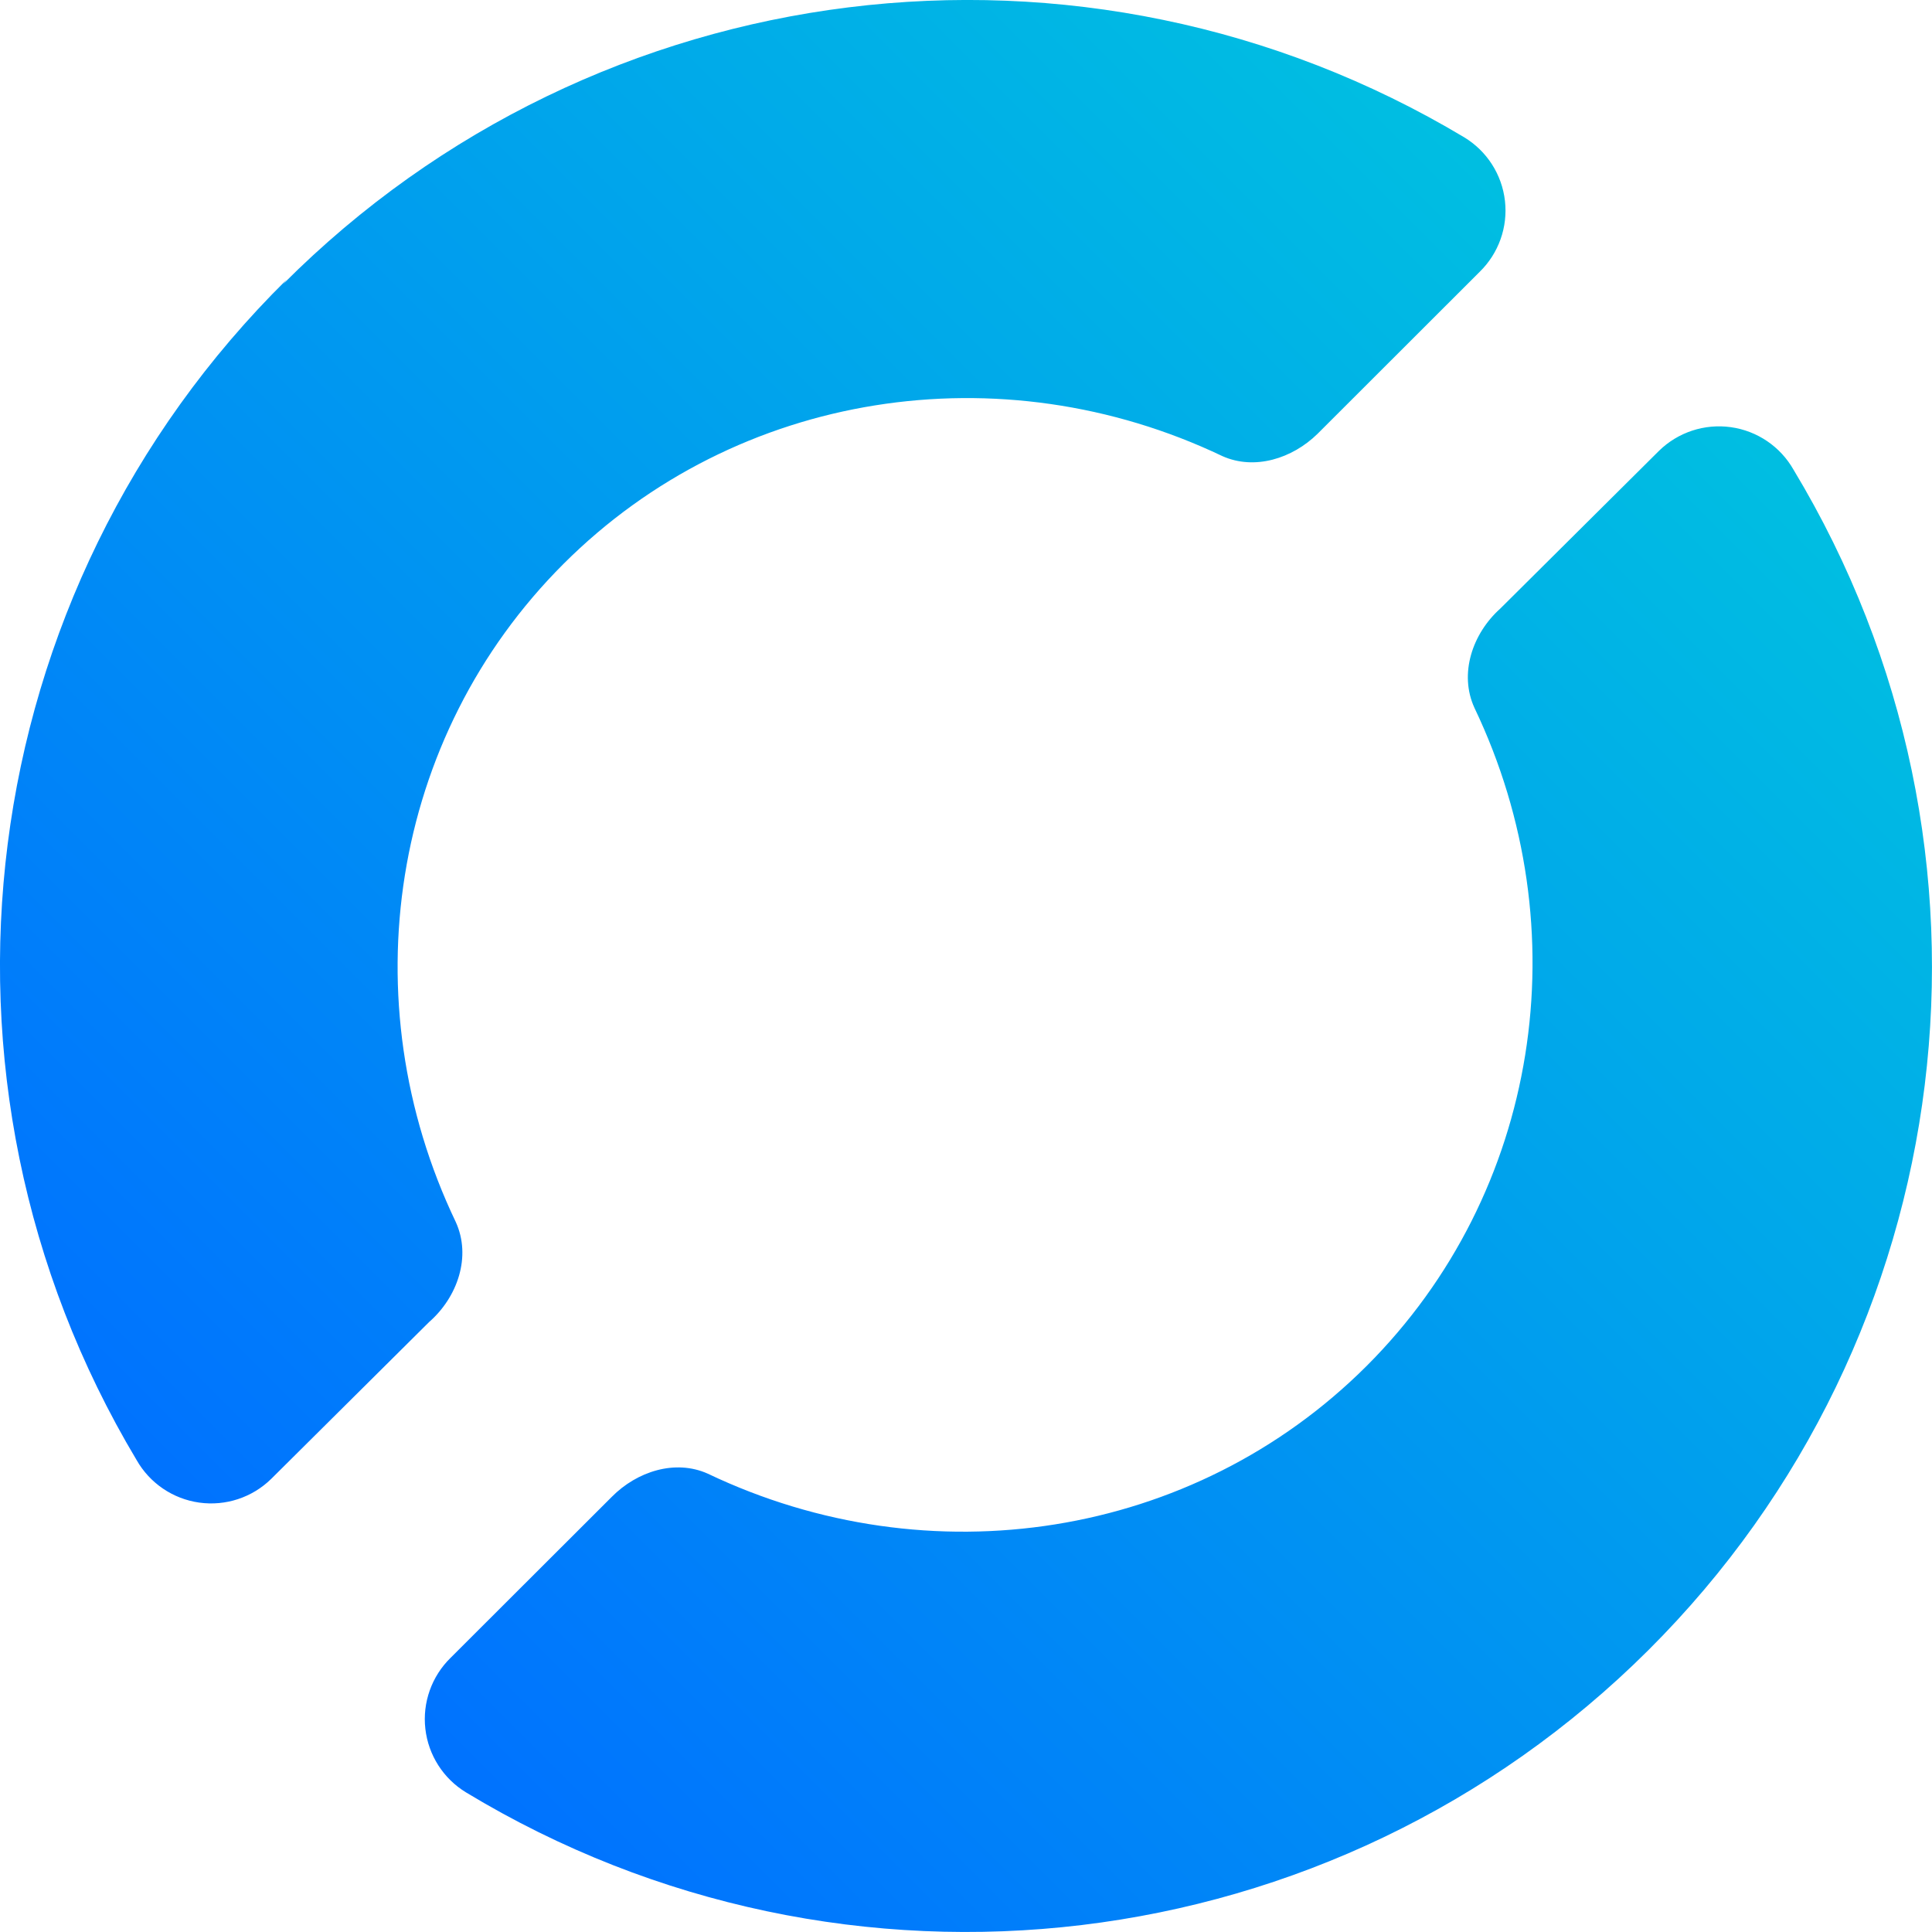
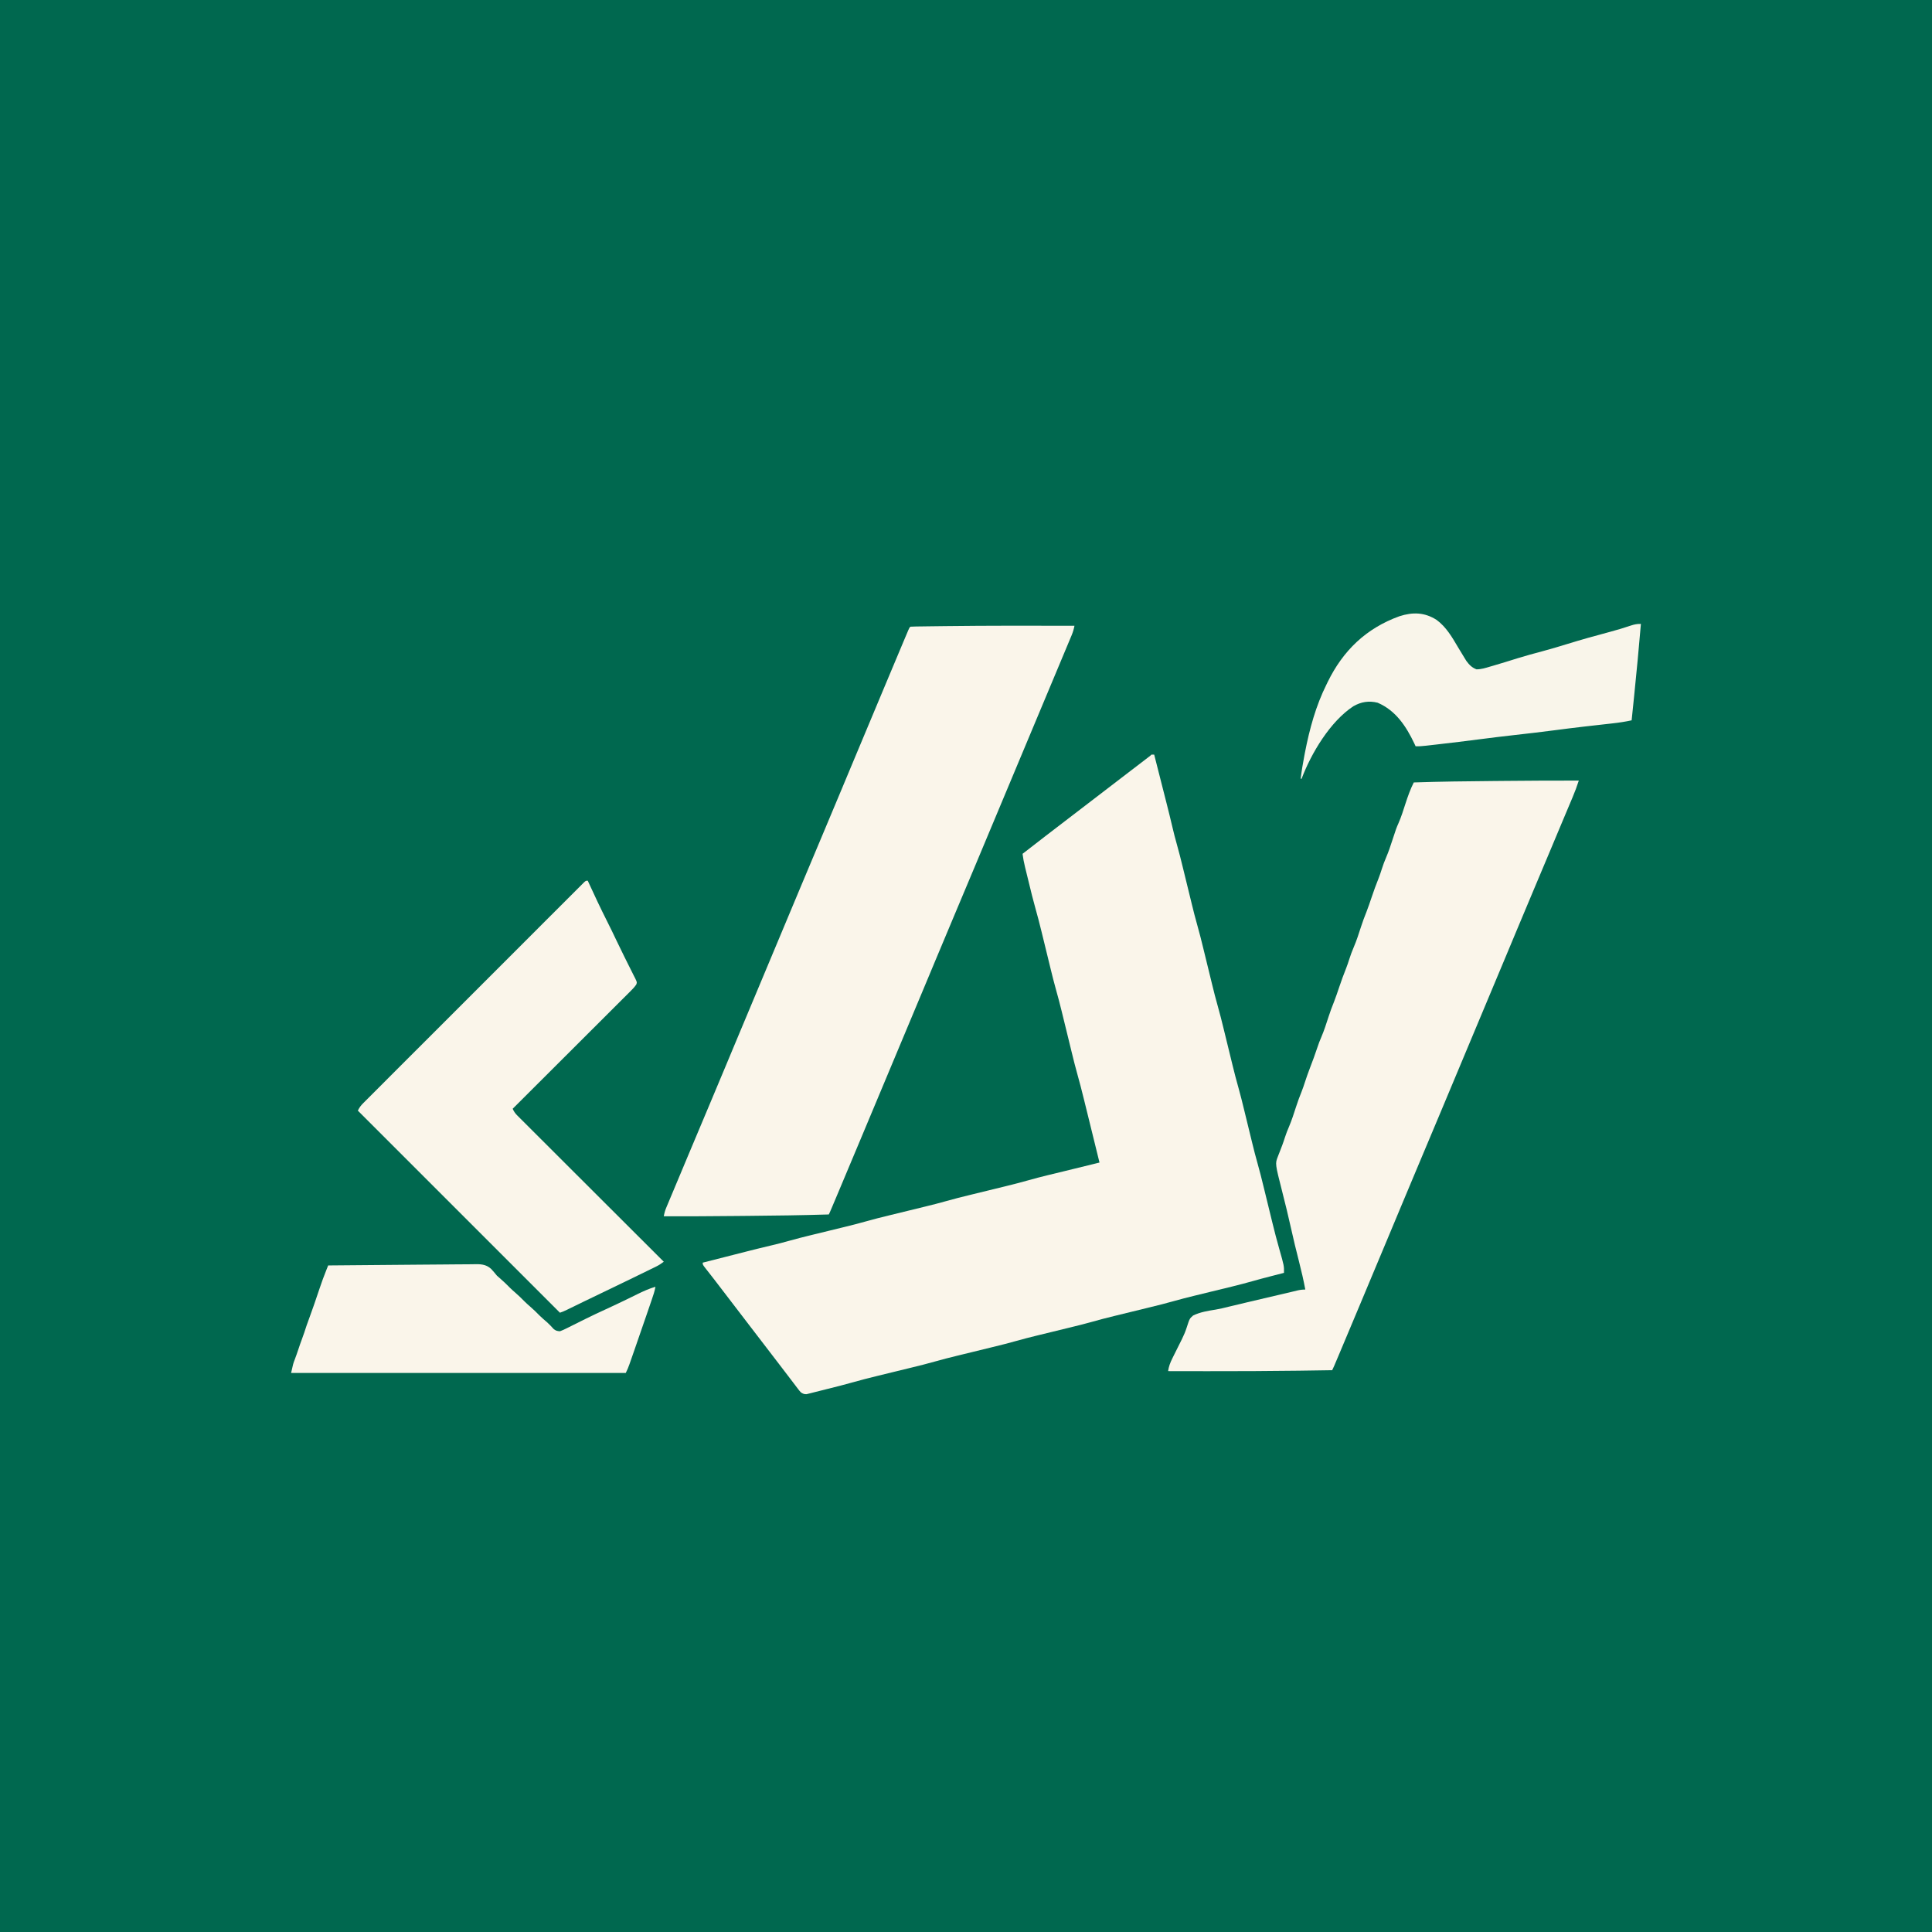
- <svg xmlns="http://www.w3.org/2000/svg" xmlns:xlink="http://www.w3.org/1999/xlink" xml:space="preserve" width="26" height="26" style="isolation:isolate" viewBox="66.993 897.484 26 26">
-   <defs>
-     <linearGradient xlink:href="#a" id="b" x1=".148" x2=".845" y1=".851" y2=".154" gradientTransform="matrix(26.00048 0 0 25.99935 66.993 897.485)" gradientUnits="userSpaceOnUse" />
-   </defs>
-   <linearGradient id="a" x1=".148" x2=".845" y1=".851" y2=".154" gradientTransform="matrix(26.301 0 0 26.331 90.674 911.757)" gradientUnits="userSpaceOnUse">
-     <stop offset="0" stop-color="#004ba6" style="stop-color:#0071ff;stop-opacity:1" />
-     <stop offset="1" stop-color="#00bfe1" style="stop-color:#00bfe1;stop-opacity:1" />
-   </linearGradient>
-   <path fill="url(#a)" d="m89.318 903.552-2.135 2.122c-.376.337-.558.879-.347 1.337 1.422 2.976.882 6.524-1.452 8.856-2.335 2.331-5.887 2.87-8.866 1.449-.439-.197-.954-.03-1.292.312l-2.17 2.167a1.154 1.154 0 0 0 .208 1.81 13.005 13.005 0 0 0 15.91-1.912 12.97 12.97 0 0 0 1.956-15.887 1.154 1.154 0 0 0-1.812-.254zm-18.467-2.305a12.969 12.969 0 0 0-2.02 15.885 1.154 1.154 0 0 0 1.812.254l2.124-2.11c.385-.336.572-.884.359-1.348-1.423-2.976-.884-6.524 1.451-8.856 2.334-2.332 5.887-2.871 8.866-1.45.434.194.942.033 1.281-.3l2.182-2.18a1.152 1.152 0 0 0-.208-1.81 13.009 13.009 0 0 0-15.893 1.973z" style="fill:url(#b);stroke-width:.988" />
+ <svg xmlns="http://www.w3.org/2000/svg" version="1.1" width="2084" height="2084">
+   <path d="M0 0 C687.72 0 1375.44 0 2084 0 C2084 687.72 2084 1375.44 2084 2084 C1396.28 2084 708.56 2084 0 2084 C0 1396.28 0 708.56 0 0 Z " fill="#00684F" transform="translate(0,0)" />
+   <path d="M0 0 C0.99 0 1.98 0 3 0 C5.132 8.373 7.262 16.746 9.391 25.119 C10.379 29.01 11.369 32.9 12.36 36.79 C13.506 41.291 14.65 45.792 15.793 50.293 C15.98 51.029 16.167 51.765 16.359 52.524 C18.556 61.183 20.705 69.851 22.738 78.551 C24.12 84.463 25.612 90.319 27.281 96.156 C29.743 104.791 31.894 113.499 34.031 122.219 C34.211 122.953 34.391 123.687 34.577 124.443 C36.078 130.57 37.573 136.699 39.068 142.827 C40.365 148.146 41.665 153.464 42.969 158.781 C43.149 159.518 43.33 160.255 43.516 161.014 C45.406 168.706 47.313 176.386 49.5 184 C51.898 192.351 53.962 200.782 56.031 209.219 C56.302 210.322 56.302 210.322 56.578 211.447 C58.079 217.573 59.573 223.7 61.068 229.827 C62.365 235.146 63.665 240.464 64.969 245.781 C65.149 246.518 65.33 247.255 65.516 248.014 C67.406 255.706 69.313 263.386 71.5 271 C73.898 279.351 75.962 287.782 78.031 296.219 C78.302 297.322 78.302 297.322 78.578 298.447 C80.079 304.573 81.573 310.7 83.068 316.827 C84.365 322.146 85.665 327.464 86.969 332.781 C87.149 333.517 87.33 334.253 87.516 335.012 C89.58 343.415 91.712 351.786 94.099 360.104 C96.186 367.471 97.991 374.908 99.812 382.344 C99.982 383.035 100.151 383.727 100.326 384.439 C101.732 390.185 103.132 395.933 104.531 401.682 C105.747 406.674 106.965 411.666 108.188 416.656 C108.357 417.349 108.527 418.042 108.702 418.756 C110.518 426.16 112.366 433.547 114.469 440.875 C116.875 449.268 118.952 457.74 121.031 466.219 C121.302 467.321 121.302 467.321 121.578 468.446 C123.079 474.572 124.573 480.7 126.068 486.827 C127.365 492.146 128.665 497.464 129.969 502.781 C130.147 503.509 130.326 504.237 130.51 504.988 C132.849 514.509 135.277 523.995 137.979 533.421 C143.119 551.441 143.119 551.441 143 559 C142.276 559.186 141.553 559.372 140.807 559.563 C137.413 560.436 134.019 561.312 130.625 562.188 C128.92 562.625 128.92 562.625 127.18 563.072 C121.506 564.538 115.85 566.035 110.215 567.642 C94.7 572.05 78.987 575.717 63.318 579.531 C58.326 580.747 53.334 581.965 48.344 583.188 C47.651 583.357 46.958 583.527 46.244 583.702 C38.84 585.518 31.453 587.366 24.125 589.469 C15.732 591.875 7.26 593.952 -1.219 596.031 C-2.321 596.302 -2.321 596.302 -3.446 596.578 C-9.572 598.079 -15.7 599.573 -21.827 601.068 C-27.146 602.365 -32.464 603.665 -37.781 604.969 C-38.517 605.149 -39.253 605.33 -40.012 605.516 C-48.415 607.58 -56.786 609.712 -65.104 612.099 C-72.471 614.186 -79.908 615.991 -87.344 617.812 C-88.035 617.982 -88.727 618.151 -89.439 618.326 C-95.185 619.732 -100.933 621.132 -106.682 622.531 C-111.674 623.747 -116.666 624.965 -121.656 626.188 C-122.349 626.357 -123.042 626.527 -123.756 626.702 C-131.16 628.518 -138.547 630.366 -145.875 632.469 C-154.268 634.875 -162.74 636.952 -171.219 639.031 C-172.321 639.302 -172.321 639.302 -173.446 639.578 C-179.572 641.079 -185.7 642.573 -191.827 644.068 C-197.146 645.365 -202.464 646.665 -207.781 647.969 C-208.518 648.149 -209.255 648.33 -210.014 648.516 C-217.706 650.406 -225.386 652.313 -233 654.5 C-241.351 656.898 -249.782 658.962 -258.219 661.031 C-259.322 661.302 -259.322 661.302 -260.447 661.578 C-266.573 663.079 -272.7 664.573 -278.827 666.068 C-284.146 667.365 -289.464 668.665 -294.781 669.969 C-295.514 670.149 -296.247 670.328 -297.002 670.514 C-305.612 672.629 -314.195 674.807 -322.722 677.238 C-331.552 679.749 -340.455 681.977 -349.364 684.187 C-351.398 684.694 -353.43 685.207 -355.461 685.726 C-358.437 686.486 -361.417 687.227 -364.398 687.965 C-365.306 688.2 -366.213 688.435 -367.148 688.678 C-367.99 688.882 -368.833 689.086 -369.701 689.297 C-370.437 689.481 -371.173 689.666 -371.932 689.857 C-374.536 690.037 -375.811 689.371 -378 688 C-379.533 686.39 -379.533 686.39 -380.996 684.465 C-381.548 683.746 -382.1 683.028 -382.669 682.288 C-383.253 681.512 -383.836 680.737 -384.438 679.938 C-385.051 679.135 -385.664 678.333 -386.296 677.507 C-387.573 675.835 -388.848 674.16 -390.119 672.482 C-391.891 670.144 -393.672 667.813 -395.457 665.484 C-397.636 662.642 -399.812 659.797 -401.984 656.949 C-404.647 653.459 -407.321 649.978 -410 646.5 C-414.408 640.776 -418.797 635.037 -423.184 629.297 C-426.448 625.026 -429.72 620.76 -433 616.5 C-439.584 607.948 -446.133 599.369 -452.687 590.793 C-458.179 583.606 -463.672 576.42 -469.188 569.25 C-469.973 568.228 -470.758 567.206 -471.566 566.152 C-473.315 563.887 -475.073 561.63 -476.84 559.379 C-477.306 558.782 -477.771 558.186 -478.251 557.571 C-479.148 556.423 -480.049 555.278 -480.954 554.136 C-484 550.225 -484 550.225 -484 548 C-476.149 545.998 -468.298 543.998 -460.446 542.001 C-456.797 541.072 -453.149 540.143 -449.501 539.213 C-445.278 538.136 -441.055 537.062 -436.832 535.988 C-436.139 535.812 -435.447 535.636 -434.733 535.455 C-426.363 533.33 -417.983 531.259 -409.574 529.293 C-403.579 527.891 -397.639 526.379 -391.719 524.688 C-383.414 522.321 -375.043 520.241 -366.656 518.188 C-365.966 518.018 -365.276 517.849 -364.565 517.675 C-358.817 516.268 -353.068 514.869 -347.318 513.469 C-342.326 512.253 -337.334 511.035 -332.344 509.812 C-331.651 509.643 -330.958 509.473 -330.244 509.298 C-322.84 507.482 -315.453 505.634 -308.125 503.531 C-299.732 501.125 -291.26 499.048 -282.781 496.969 C-282.046 496.788 -281.311 496.608 -280.554 496.422 C-274.428 494.921 -268.3 493.427 -262.173 491.932 C-256.854 490.635 -251.536 489.335 -246.219 488.031 C-245.114 487.76 -245.114 487.76 -243.986 487.484 C-236.294 485.594 -228.614 483.687 -221 481.5 C-212.649 479.102 -204.218 477.038 -195.781 474.969 C-194.678 474.698 -194.678 474.698 -193.553 474.422 C-187.427 472.921 -181.3 471.427 -175.173 469.932 C-169.854 468.635 -164.536 467.335 -159.219 466.031 C-158.114 465.76 -158.114 465.76 -156.988 465.484 C-148.606 463.425 -140.256 461.3 -131.959 458.919 C-119.362 455.35 -106.583 452.406 -93.866 449.298 C-90.103 448.378 -86.34 447.454 -82.578 446.531 C-75.995 444.916 -69.412 443.304 -62.828 441.694 C-60.55 441.135 -58.274 440.571 -56 440 C-58.649 429.227 -61.3 418.456 -63.955 407.685 C-65.188 402.681 -66.421 397.678 -67.651 392.674 C-68.841 387.83 -70.035 382.986 -71.23 378.143 C-71.682 376.311 -72.132 374.478 -72.582 372.645 C-74.973 362.907 -77.462 353.214 -80.182 343.562 C-82.176 336.454 -83.964 329.301 -85.709 322.128 C-86.271 319.819 -86.837 317.511 -87.403 315.203 C-88.807 309.478 -90.206 303.753 -91.604 298.027 C-92.794 293.156 -93.986 288.286 -95.181 283.416 C-95.729 281.181 -96.273 278.944 -96.817 276.708 C-98.788 268.652 -100.908 260.653 -103.154 252.67 C-105.086 245.769 -106.833 238.831 -108.524 231.869 C-109.052 229.694 -109.585 227.52 -110.117 225.347 C-111.438 219.956 -112.753 214.564 -114.068 209.173 C-115.365 203.854 -116.665 198.536 -117.969 193.219 C-118.148 192.486 -118.328 191.753 -118.513 190.998 C-120.63 182.382 -122.814 173.796 -125.251 165.264 C-127.742 156.503 -129.868 147.649 -132.022 138.801 C-132.759 135.777 -133.502 132.755 -134.246 129.732 C-134.722 127.787 -135.197 125.841 -135.672 123.895 C-135.892 123.003 -136.111 122.111 -136.338 121.192 C-137.482 116.47 -138.407 111.823 -139 107 C-122.332 94.015 -105.581 81.142 -88.793 68.313 C-80.644 62.086 -72.501 55.851 -64.375 49.594 C-59.691 45.99 -54.993 42.405 -50.297 38.816 C-46.026 35.552 -41.76 32.28 -37.5 29 C-32.508 25.156 -27.506 21.326 -22.5 17.5 C-17.164 13.421 -11.828 9.34 -6.5 5.25 C-4.938 4.051 -4.938 4.051 -3.344 2.828 C-1.164 1.205 -1.164 1.205 0 0 Z " fill="#FAF5EA" transform="translate(1242,814)" />
+   <path d="M0 0 C-0.693 3.671 -1.646 6.869 -3.09 10.32 C-3.757 11.924 -3.757 11.924 -4.438 13.561 C-4.933 14.737 -5.428 15.913 -5.938 17.125 C-6.469 18.397 -7 19.67 -7.531 20.943 C-9.023 24.517 -10.52 28.089 -12.019 31.661 C-13.739 35.762 -15.453 39.866 -17.168 43.969 C-20.598 52.174 -24.034 60.377 -27.471 68.579 C-31.277 77.66 -35.079 86.743 -38.881 95.827 C-40.754 100.301 -42.627 104.776 -44.5 109.25 C-45.25 111.042 -46 112.833 -46.75 114.625 C-87.25 211.375 -87.25 211.375 -88.375 214.063 C-89.125 215.854 -89.875 217.646 -90.625 219.437 C-92.501 223.918 -94.376 228.399 -96.252 232.879 C-99.62 240.923 -102.986 248.966 -106.349 257.011 C-114.427 276.335 -122.531 295.647 -130.688 314.938 C-137.266 330.497 -143.799 346.075 -150.286 361.674 C-150.589 362.401 -150.891 363.129 -151.203 363.879 C-151.659 364.976 -151.659 364.976 -152.125 366.095 C-156.006 375.424 -159.91 384.743 -163.812 394.062 C-164.189 394.962 -164.566 395.861 -164.954 396.788 C-166.87 401.363 -168.786 405.938 -170.702 410.512 C-174.095 418.614 -177.486 426.717 -180.878 434.82 C-182.752 439.296 -184.626 443.773 -186.5 448.25 C-187.25 450.042 -188 451.833 -188.75 453.625 C-211.25 507.375 -211.25 507.375 -212.375 510.063 C-213.125 511.854 -213.875 513.646 -214.625 515.437 C-216.501 519.918 -218.376 524.399 -220.252 528.879 C-223.62 536.922 -226.986 544.966 -230.349 553.011 C-238.722 573.041 -247.121 593.061 -255.562 613.062 C-255.982 614.058 -256.402 615.053 -256.835 616.079 C-258.015 618.877 -259.197 621.675 -260.379 624.473 C-260.732 625.31 -261.085 626.147 -261.449 627.01 C-263.885 632.769 -263.885 632.769 -265 635 C-294.078 635.909 -323.152 636.282 -352.243 636.532 C-356.838 636.573 -361.432 636.617 -366.027 636.661 C-391.685 636.905 -417.341 637.075 -443 637 C-442.417 633.713 -441.627 630.784 -440.336 627.708 C-439.822 626.473 -439.822 626.473 -439.297 625.213 C-438.922 624.325 -438.547 623.438 -438.16 622.523 C-437.767 621.583 -437.373 620.642 -436.968 619.672 C-435.671 616.571 -434.367 613.473 -433.062 610.375 C-432.151 608.2 -431.239 606.024 -430.328 603.848 C-428.46 599.388 -426.589 594.928 -424.716 590.469 C-422.249 584.596 -419.791 578.719 -417.336 572.84 C-409.303 553.606 -401.217 534.395 -393.101 515.197 C-386.927 500.592 -380.803 485.967 -374.714 471.326 C-374.411 470.599 -374.109 469.871 -373.797 469.121 C-373.493 468.39 -373.188 467.658 -372.875 466.905 C-368.994 457.576 -365.09 448.257 -361.188 438.938 C-360.811 438.038 -360.434 437.139 -360.046 436.212 C-358.13 431.637 -356.214 427.062 -354.298 422.488 C-350.905 414.386 -347.514 406.283 -344.122 398.18 C-342.248 393.704 -340.374 389.227 -338.5 384.75 C-337.75 382.958 -337 381.167 -336.25 379.375 C-313.75 325.625 -313.75 325.625 -312.625 322.937 C-311.875 321.146 -311.125 319.354 -310.375 317.563 C-308.499 313.082 -306.624 308.601 -304.748 304.121 C-301.38 296.077 -298.014 288.034 -294.651 279.989 C-286.573 260.665 -278.469 241.353 -270.312 222.062 C-263.734 206.503 -257.201 190.925 -250.714 175.326 C-250.26 174.235 -250.26 174.235 -249.797 173.121 C-249.493 172.39 -249.188 171.658 -248.875 170.905 C-244.994 161.576 -241.09 152.257 -237.188 142.938 C-236.623 141.588 -236.623 141.588 -236.046 140.212 C-234.13 135.637 -232.214 131.062 -230.298 126.488 C-226.905 118.385 -223.513 110.281 -220.121 102.178 C-219.001 99.501 -217.88 96.825 -216.76 94.149 C-212.957 85.066 -209.156 75.983 -205.359 66.898 C-198.551 50.612 -191.74 34.327 -184.865 18.068 C-184.251 16.618 -183.639 15.167 -183.027 13.715 C-182.197 11.744 -181.362 9.774 -180.527 7.805 C-180.061 6.701 -179.594 5.597 -179.113 4.46 C-178 2 -178 2 -177 1 C-175.102 0.876 -173.199 0.822 -171.297 0.795 C-169.429 0.765 -169.429 0.765 -167.523 0.734 C-166.122 0.717 -164.721 0.7 -163.32 0.684 C-161.843 0.663 -160.365 0.642 -158.888 0.62 C-154.821 0.564 -150.755 0.515 -146.688 0.468 C-144.132 0.438 -141.576 0.406 -139.02 0.373 C-92.682 -0.206 -46.34 -0.096 0 0 Z " fill="#FAF5EA" transform="translate(1159,675)" />
+   <path d="M0 0 C-1.931 6.052 -4.119 11.925 -6.598 17.773 C-6.944 18.597 -7.29 19.422 -7.646 20.271 C-8.782 22.973 -9.922 25.674 -11.062 28.375 C-11.87 30.295 -12.678 32.215 -13.485 34.135 C-15.159 38.119 -16.836 42.103 -18.513 46.086 C-20.858 51.658 -23.193 57.234 -25.523 62.812 C-25.888 63.686 -26.253 64.559 -26.629 65.459 C-27.364 67.217 -28.099 68.976 -28.834 70.734 C-35.417 86.484 -42.04 102.215 -48.688 117.938 C-55.266 133.497 -61.799 149.075 -68.286 164.674 C-68.74 165.765 -68.74 165.765 -69.203 166.879 C-69.659 167.976 -69.659 167.976 -70.125 169.095 C-74.006 178.424 -77.91 187.743 -81.812 197.062 C-82.377 198.412 -82.377 198.412 -82.954 199.788 C-84.87 204.363 -86.786 208.938 -88.702 213.512 C-92.095 221.614 -95.486 229.717 -98.878 237.82 C-100.752 242.296 -102.626 246.773 -104.5 251.25 C-105.25 253.042 -106 254.833 -106.75 256.625 C-129.25 310.375 -129.25 310.375 -130.375 313.063 C-131.125 314.854 -131.875 316.646 -132.625 318.437 C-134.501 322.918 -136.376 327.399 -138.252 331.879 C-141.62 339.923 -144.986 347.966 -148.349 356.011 C-156.427 375.335 -164.531 394.647 -172.688 413.938 C-179.266 429.497 -185.799 445.075 -192.286 460.674 C-192.589 461.401 -192.891 462.129 -193.203 462.879 C-193.507 463.61 -193.812 464.342 -194.125 465.095 C-198.006 474.424 -201.91 483.743 -205.812 493.062 C-206.189 493.962 -206.566 494.861 -206.954 495.788 C-208.87 500.363 -210.786 504.938 -212.702 509.512 C-216.095 517.615 -219.487 525.719 -222.879 533.822 C-223.999 536.499 -225.12 539.175 -226.24 541.851 C-229.655 550.006 -233.068 558.162 -236.477 566.319 C-243.971 584.248 -251.475 602.173 -259.062 620.062 C-259.363 620.771 -259.663 621.479 -259.973 622.209 C-260.805 624.172 -261.639 626.135 -262.473 628.098 C-262.939 629.196 -263.406 630.294 -263.887 631.426 C-264.554 632.968 -265.249 634.498 -266 636 C-277.312 636.18 -288.625 636.345 -299.938 636.5 C-300.805 636.512 -301.672 636.524 -302.565 636.536 C-334.877 636.974 -367.185 637.088 -399.5 637.062 C-400.591 637.062 -401.683 637.061 -402.807 637.06 C-416.205 637.049 -429.602 637.029 -443 637 C-442.268 631.978 -440.761 627.937 -438.5 623.426 C-437.974 622.349 -437.974 622.349 -437.437 621.251 C-435.519 617.336 -433.562 613.44 -431.603 609.546 C-430.813 607.97 -430.025 606.394 -429.238 604.816 C-428.853 604.045 -428.468 603.274 -428.071 602.479 C-426.015 598.291 -424.257 594.177 -422.855 589.715 C-419.824 580.341 -419.824 580.341 -416 577 C-408.329 573.242 -399.85 571.955 -391.488 570.591 C-386.697 569.779 -382.022 568.623 -377.312 567.438 C-375.626 567.036 -373.938 566.638 -372.25 566.242 C-367.483 565.118 -362.722 563.971 -357.962 562.822 C-347.061 560.193 -336.147 557.627 -325.218 555.123 C-320.382 554.014 -315.549 552.899 -310.727 551.734 C-309.94 551.545 -309.153 551.356 -308.342 551.161 C-306.918 550.817 -305.494 550.469 -304.072 550.117 C-300.898 549.351 -298.302 549 -295 549 C-296.891 538.988 -299.142 529.126 -301.672 519.259 C-304.8 507.044 -307.779 494.812 -310.5 482.5 C-313.392 469.421 -316.583 456.432 -319.893 443.453 C-327.593 413.19 -327.593 413.19 -324.609 405.582 C-324.314 404.809 -324.019 404.035 -323.714 403.239 C-323.237 402.038 -323.237 402.038 -322.75 400.812 C-322.1 399.12 -321.452 397.428 -320.805 395.734 C-320.491 394.92 -320.178 394.106 -319.854 393.268 C-318.771 390.393 -317.811 387.488 -316.875 384.562 C-315.67 380.861 -314.309 377.316 -312.75 373.75 C-309.685 366.595 -307.34 359.204 -304.942 351.804 C-303.118 346.208 -301.141 340.734 -298.913 335.287 C-297.61 332.023 -296.522 328.718 -295.438 325.375 C-293.753 320.193 -291.943 315.088 -290 310 C-285.783 298.941 -285.783 298.941 -281.938 287.75 C-280.711 283.986 -279.337 280.376 -277.75 276.75 C-274.685 269.595 -272.34 262.204 -269.942 254.804 C-268.155 249.319 -266.217 243.96 -264.033 238.622 C-262.007 233.48 -260.278 228.231 -258.5 223 C-256.121 216.002 -253.676 209.074 -250.884 202.229 C-249.63 199.067 -248.596 195.866 -247.562 192.625 C-246.12 188.182 -244.566 183.843 -242.688 179.562 C-239.632 172.475 -237.319 165.139 -234.942 157.803 C-233.155 152.319 -231.217 146.96 -229.033 141.622 C-227.007 136.48 -225.278 131.231 -223.5 126 C-221.121 119.002 -218.676 112.074 -215.884 105.229 C-214.63 102.067 -213.596 98.866 -212.562 95.625 C-211.12 91.182 -209.566 86.843 -207.688 82.562 C-205.072 76.499 -203.052 70.271 -201 64 C-196.869 51.379 -196.869 51.379 -194.5 46 C-191.47 39.119 -189.257 31.946 -186.941 24.801 C-184.4 17.002 -181.702 9.331 -178 2 C-149.674 1.051 -121.351 0.711 -93.011 0.468 C-88.421 0.427 -83.831 0.383 -79.241 0.339 C-52.827 0.087 -26.415 -0.072 0 0 Z " fill="#FAF5EA" transform="translate(1703,842)" />
+   <path d="M0 0 C0.331 0.723 0.662 1.445 1.003 2.189 C7.34 15.998 13.781 29.727 20.629 43.292 C24.346 50.662 27.952 58.077 31.476 65.542 C34.039 70.955 36.657 76.337 39.34 81.692 C40.941 84.889 42.53 88.092 44.119 91.295 C44.912 92.885 45.711 94.472 46.515 96.056 C47.645 98.284 48.756 100.521 49.863 102.762 C50.211 103.434 50.558 104.106 50.916 104.798 C53.179 109.444 53.179 109.444 52.401 111.863 C50.512 114.745 48.186 117.082 45.748 119.492 C45.208 120.035 44.667 120.577 44.11 121.136 C42.296 122.953 40.476 124.762 38.656 126.571 C37.355 127.872 36.054 129.173 34.753 130.474 C31.221 134.008 27.682 137.534 24.143 141.06 C20.445 144.746 16.753 148.437 13.06 152.127 C6.066 159.115 -0.933 166.098 -7.935 173.079 C-15.905 181.026 -23.869 188.98 -31.833 196.933 C-48.215 213.295 -64.605 229.65 -81 246 C-79.725 248.792 -78.409 250.841 -76.24 253.007 C-75.675 253.575 -75.11 254.144 -74.528 254.73 C-73.907 255.345 -73.287 255.96 -72.647 256.593 C-71.988 257.254 -71.329 257.915 -70.65 258.596 C-68.436 260.813 -66.215 263.023 -63.994 265.233 C-62.407 266.82 -60.82 268.407 -59.234 269.994 C-54.923 274.306 -50.605 278.611 -46.287 282.916 C-41.776 287.414 -37.271 291.918 -32.766 296.421 C-25.201 303.98 -17.633 311.536 -10.062 319.088 C-2.265 326.868 5.531 334.649 13.323 342.433 C13.804 342.913 14.284 343.393 14.779 343.887 C17.189 346.295 19.599 348.702 22.009 351.109 C41.999 371.079 61.997 391.042 82 411 C79.222 413.124 76.559 414.834 73.413 416.369 C72.506 416.814 71.6 417.259 70.666 417.717 C69.687 418.192 68.708 418.667 67.699 419.156 C66.672 419.659 65.644 420.161 64.586 420.679 C61.288 422.29 57.988 423.895 54.688 425.5 C52.54 426.549 50.392 427.599 48.244 428.648 C36.9 434.188 25.531 439.674 14.136 445.11 C8.294 447.899 2.461 450.706 -3.359 453.539 C-4.068 453.884 -4.776 454.228 -5.506 454.583 C-8.317 455.952 -11.128 457.321 -13.938 458.693 C-16.057 459.727 -18.177 460.758 -20.297 461.789 C-20.931 462.099 -21.565 462.41 -22.219 462.729 C-24.793 463.98 -27.281 465.094 -30 466 C-101.94 394.06 -173.88 322.12 -248 248 C-246.168 244.336 -244.776 242.526 -241.949 239.697 C-241.096 238.839 -240.243 237.981 -239.365 237.097 C-238.413 236.15 -237.462 235.203 -236.51 234.256 C-235.503 233.246 -234.496 232.236 -233.49 231.226 C-230.72 228.449 -227.945 225.677 -225.169 222.907 C-222.177 219.92 -219.19 216.926 -216.203 213.934 C-210.35 208.072 -204.492 202.216 -198.632 196.361 C-193.871 191.605 -189.113 186.847 -184.356 182.088 C-183.679 181.411 -183.003 180.735 -182.306 180.038 C-180.932 178.663 -179.559 177.289 -178.185 175.914 C-165.296 163.02 -152.401 150.132 -139.505 137.246 C-128.428 126.178 -117.357 115.105 -106.289 104.028 C-93.447 91.175 -80.601 78.326 -67.751 65.481 C-66.382 64.113 -65.013 62.745 -63.644 61.377 C-62.971 60.703 -62.297 60.03 -61.603 59.336 C-56.846 54.581 -52.092 49.824 -47.338 45.066 C-41.55 39.272 -35.759 33.482 -29.963 27.697 C-27.003 24.742 -24.045 21.786 -21.091 18.826 C-18.391 16.12 -15.687 13.419 -12.979 10.721 C-11.996 9.741 -11.015 8.758 -10.035 7.774 C-8.712 6.445 -7.382 5.122 -6.051 3.799 C-5.312 3.06 -4.572 2.321 -3.811 1.56 C-2 0 -2 0 0 0 Z " fill="#FAF5EA" transform="translate(634,950)" />
+   <path d="M0 0 C22.105 -0.257 44.21 -0.451 66.317 -0.57 C76.582 -0.627 86.846 -0.704 97.111 -0.83 C106.061 -0.94 115.01 -1.01 123.96 -1.035 C128.697 -1.049 133.432 -1.083 138.168 -1.163 C142.633 -1.238 147.096 -1.261 151.561 -1.244 C153.193 -1.247 154.826 -1.269 156.458 -1.311 C163.917 -1.496 170.168 -1.522 175.874 3.842 C178.037 6.13 180.012 8.561 182 11 C183.366 12.262 184.756 13.5 186.188 14.688 C189.643 17.636 192.814 20.796 196 24.031 C197.939 25.94 199.937 27.727 202 29.5 C205.511 32.518 208.753 35.734 212 39.031 C213.939 40.94 215.937 42.727 218 44.5 C221.51 47.516 224.751 50.731 227.996 54.027 C230.577 56.568 233.3 58.912 236.055 61.262 C238.626 63.56 240.951 66.06 243.262 68.617 C245.603 70.48 246.999 70.772 250 71 C252.538 70.056 254.771 69.069 257.16 67.836 C257.854 67.493 258.547 67.149 259.261 66.796 C260.755 66.055 262.245 65.307 263.732 64.554 C266.889 62.957 270.061 61.389 273.232 59.819 C274.844 59.021 276.456 58.221 278.067 57.42 C285.071 53.943 292.141 50.632 299.25 47.375 C306.641 43.981 314 40.536 321.309 36.969 C322.009 36.627 322.709 36.286 323.43 35.934 C326.828 34.276 330.223 32.611 333.612 30.935 C339.969 27.812 346.201 25.018 353 23 C352.223 27.752 350.674 32.169 349.113 36.707 C348.673 38 348.673 38 348.223 39.319 C347.256 42.151 346.285 44.982 345.312 47.812 C344.64 49.776 343.968 51.74 343.296 53.703 C338.933 66.437 334.537 79.16 330.105 91.87 C329.495 93.617 328.887 95.365 328.279 97.112 C327.432 99.545 326.582 101.976 325.73 104.406 C325.482 105.121 325.234 105.836 324.978 106.572 C323.822 109.858 322.563 112.873 321 116 C201.87 116 82.74 116 -40 116 C-37.762 105.929 -37.762 105.929 -36.125 101.688 C-34.643 97.753 -33.251 93.807 -31.938 89.812 C-30.87 86.578 -29.787 83.366 -28.562 80.188 C-26.617 75.117 -24.972 69.941 -23.281 64.781 C-22.179 61.529 -21.007 58.322 -19.79 55.112 C-18.342 51.242 -16.987 47.339 -15.625 43.438 C-15.32 42.567 -15.016 41.697 -14.702 40.8 C-12.841 35.464 -11.023 30.116 -9.25 24.75 C-7.012 17.994 -4.556 11.377 -1.91 4.77 C-1.552 3.875 -1.194 2.98 -0.824 2.058 C-0.416 1.039 -0.416 1.039 0 0 Z " fill="#FAF5EA" transform="translate(354,1365)" />
+   <path d="M0 0 C10.359 7.634 16.681 18.589 23.09 29.48 C25.356 33.33 27.668 37.148 30.039 40.934 C30.724 42.04 31.408 43.146 32.113 44.285 C35.184 48.434 38.064 51.456 43.023 53.305 C48.151 53.311 52.714 51.832 57.602 50.371 C58.701 50.053 59.8 49.736 60.932 49.408 C69.835 46.814 78.688 44.058 87.539 41.293 C96.239 38.597 105.002 36.208 113.808 33.883 C122.826 31.487 131.737 28.808 140.652 26.059 C155.993 21.33 171.426 16.981 186.945 12.879 C194.539 10.852 202.036 8.61 209.48 6.086 C213.265 4.83 216.381 4.192 220.352 4.309 C218.156 30.102 215.74 55.869 213.102 81.621 C212.999 82.622 212.999 82.622 212.895 83.642 C212.052 91.865 211.204 100.087 210.352 108.309 C203.384 109.82 196.456 110.867 189.371 111.641 C188.337 111.757 187.304 111.874 186.238 111.994 C184.028 112.244 181.817 112.491 179.606 112.738 C173.735 113.392 167.865 114.06 161.996 114.73 C160.822 114.864 159.649 114.998 158.44 115.136 C148.398 116.289 138.373 117.554 128.352 118.871 C113.767 120.784 99.167 122.49 84.548 124.121 C71.632 125.565 58.738 127.122 45.852 128.809 C31.324 130.708 16.783 132.459 2.227 134.121 C1.261 134.232 0.295 134.343 -0.7 134.458 C-3.435 134.772 -6.171 135.082 -8.906 135.391 C-9.719 135.484 -10.532 135.578 -11.369 135.674 C-15.151 136.095 -18.836 136.421 -22.648 136.309 C-23.11 135.316 -23.571 134.323 -24.047 133.301 C-32.891 114.704 -44.029 97.717 -63.648 89.309 C-73.056 86.943 -81.463 88.343 -89.824 93.125 C-114.732 109.486 -135.231 143.719 -145.648 171.309 C-145.978 171.309 -146.308 171.309 -146.648 171.309 C-145.64 162.911 -144.235 154.615 -142.648 146.309 C-142.457 145.302 -142.265 144.295 -142.067 143.258 C-137.094 117.646 -130.339 92.716 -118.648 69.309 C-118.293 68.578 -117.938 67.847 -117.572 67.094 C-100.926 32.989 -76.021 9.06 -40.184 -3.949 C-25.688 -8.613 -12.963 -8.279 0 0 Z " fill="#F9F5EA" transform="translate(1549.648,668.6914)" />
</svg>
